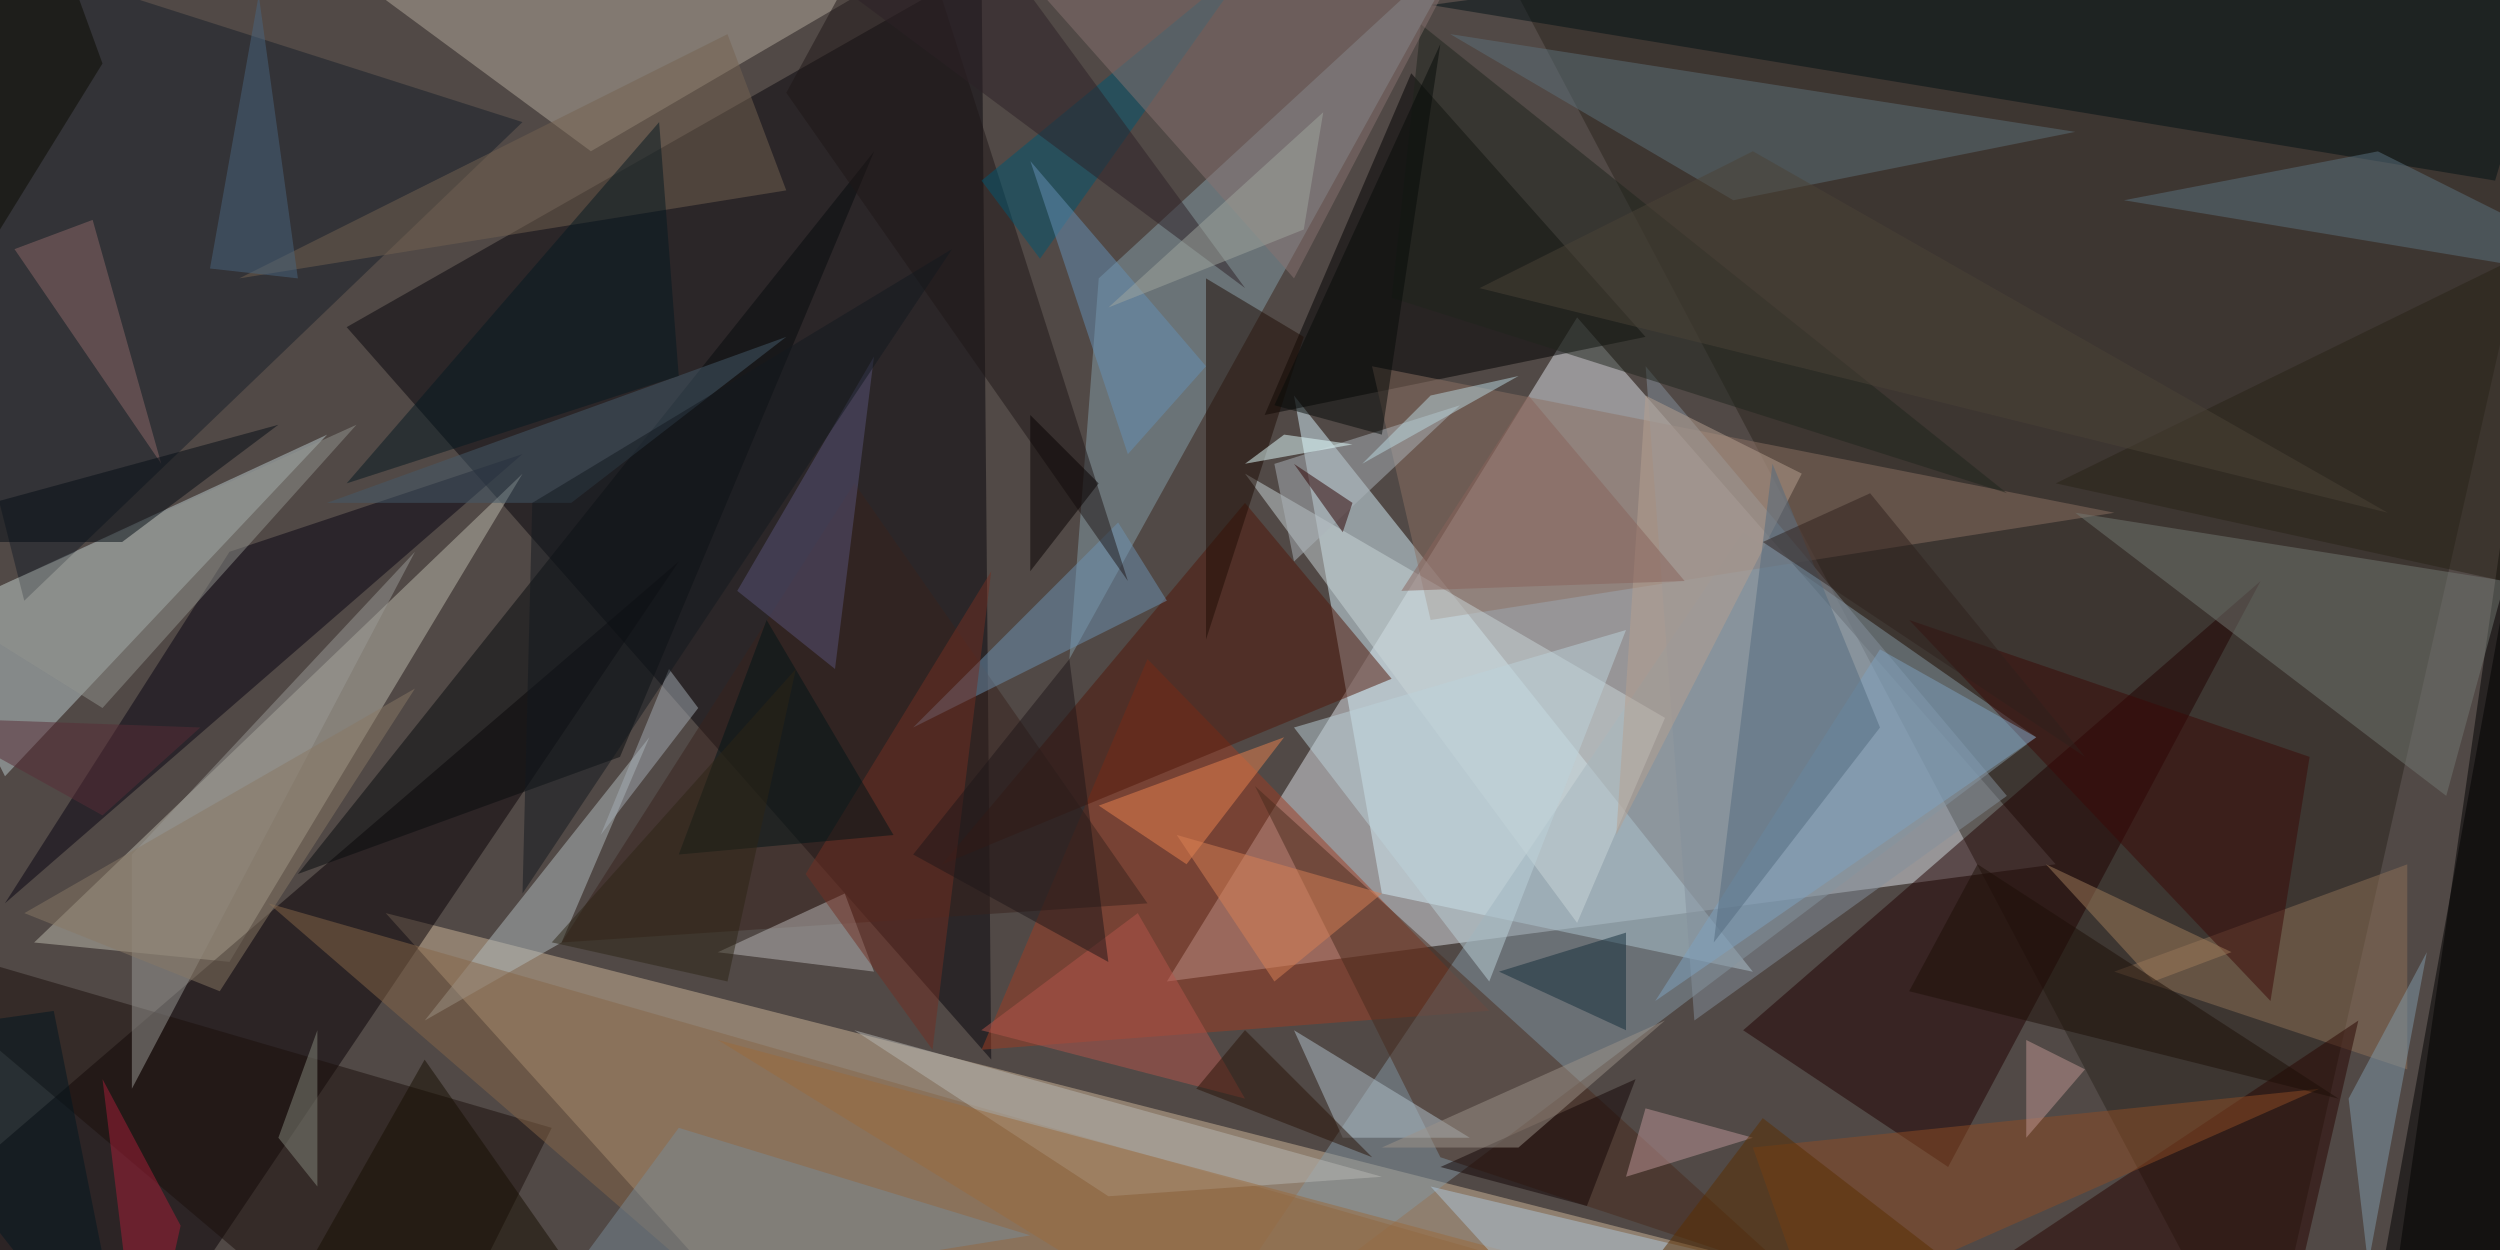
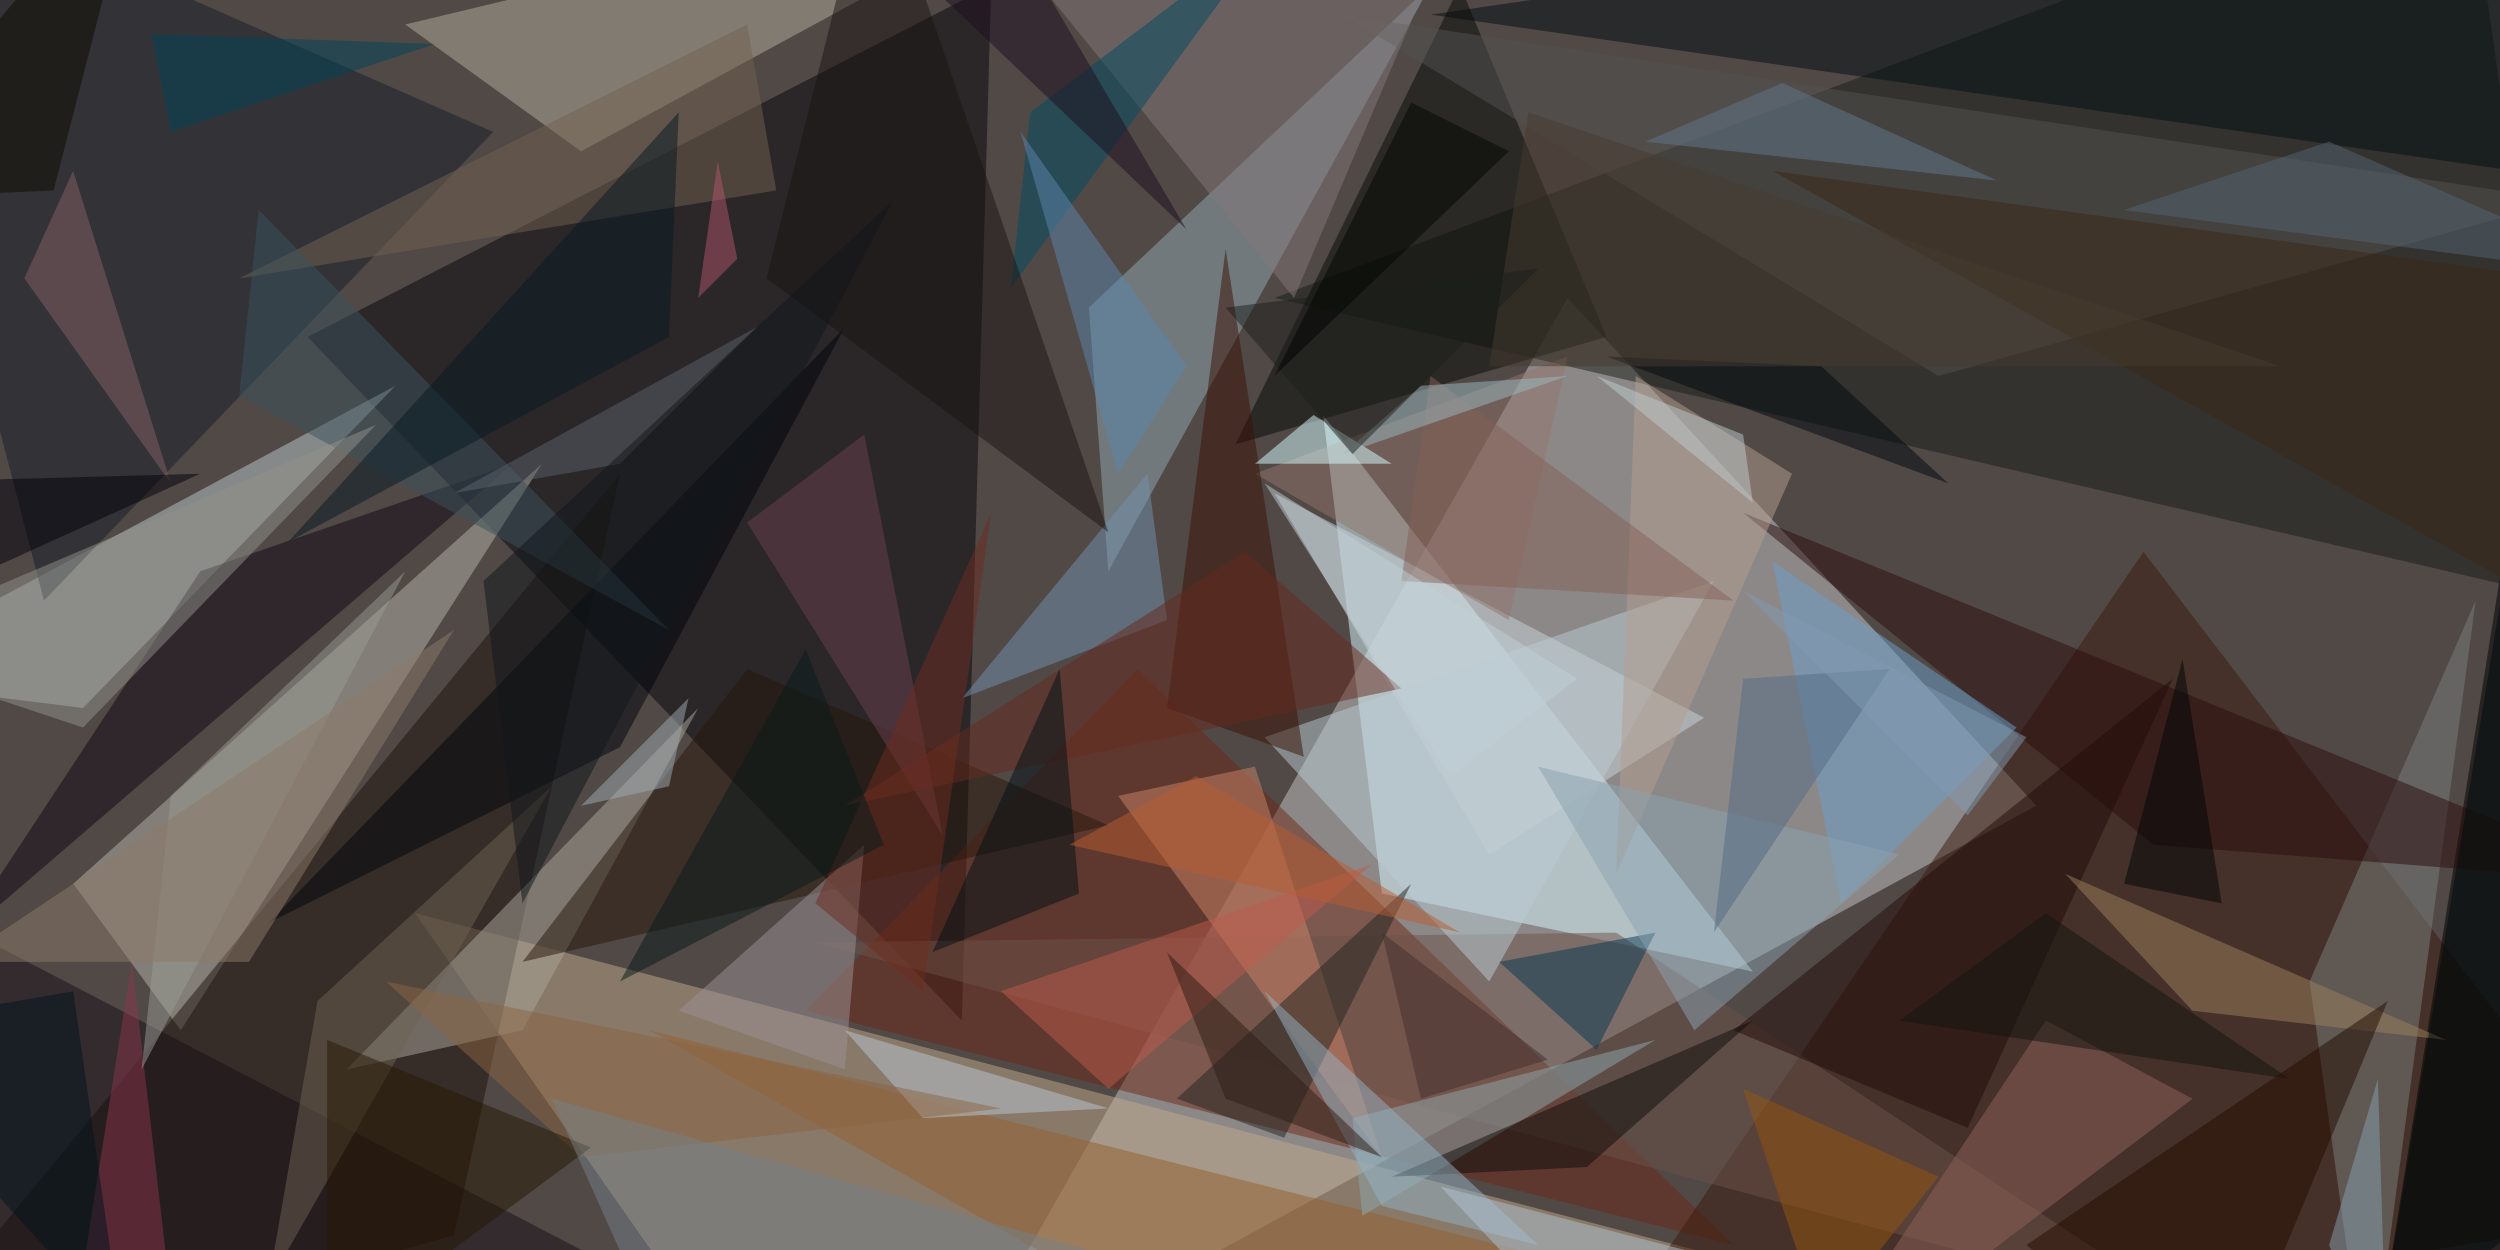
<svg xmlns="http://www.w3.org/2000/svg" viewBox="0 0 2000 1000">
  <path fill="#514946" d="M0 0h2000v1000H0z" />
  <g fill-opacity=".5">
-     <path fill="#dee2e9" d="M1644.5 691.4l-711 93.8 328.2-531.3z" />
-     <path fill="#cfb698" d="M660.2 1121l906.2-70.2L308.6 730.5z" />
-     <path fill="#07040b" d="M277.3 261.7l507.9-289 7.8 875z" />
-     <path fill="#2a241d" d="M1152.3-121l656.3 1242 281.2-1242z" />
-     <path fill="#d7f0fb" d="M1035.2 316.4l367.1 461-296.8-62.6z" />
-     <path fill="#bdbaac" d="M418 379L27.3 754l156.3 15.5z" />
-     <path fill="#bacacd" d="M4 621l257.7-273.3L-58.6 496z" />
-     <path fill="#080105" d="M-121 1019.5l226.5 78.2L543 449.2z" />
-     <path d="M1316.4 269.5L1011.7 332 1129 58.6z" />
-     <path fill="#859ea8" d="M879 222.7l296.8-273.5-320.3 578.1z" />
-     <path fill="#9f3d22" d="M785.2 839.8l406.2-31.2L918 527.3z" />
-     <path d="M2121 910.2L2027.4 246l-117.1 820.3z" />
-     <path fill="#8498a5" d="M1629 589.8l-703.2 531.3 468.7-695.3z" />
-     <path fill="#200000" d="M1394.5 824.2l164 109.4 250-468.8z" />
-     <path fill="#b5ab9c" d="M472.7 121l414-242H144.5z" />
-     <path fill="#171f28" d="M418 97.7l-539-172L19.4 480.6z" />
-     <path fill="#8c7063" d="M1144.5 496l547-85.8L1097.6 293z" />
-     <path fill="#1a0f0b" d="M-121 738.3l562.4 164L332 1121.1z" />
-     <path fill="#001015" d="M2074.2-121l-78.1 265.5L1144.5 4z" />
-     <path fill="#511609" d="M1113.3 543L996 402.3 753.9 691.4z" />
-     <path fill="#070210" d="M183.6 441.4L3.9 722.7l414-359.4z" />
-     <path fill="#070a0d" d="M238.3 699.2l461-578.1L496 605.5z" />
-     <path fill="#cad6d9" d="M1261.7 738.3l70.3-164-336-195.4z" />
-     <path fill="#727872" d="M1957 636.7l47-171.9-343.8-54.6z" />
-     <path fill="#5d707b" d="M1160.2 27.3l500 78.2-273.5 54.7z" />
-     <path fill="#38221d" d="M683.6 386.7L449.2 754 918 722.7z" />
-     <path fill="#b2bdbe" d="M519.5 589.8L339.8 816.4 449.2 754z" />
-     <path fill="#84919d" d="M1605.5 636.7l-250 179.7-39-523.4z" />
-     <path fill="#482a1d" d="M1152.3 925.8L1004 628.9l429.7 390.6z" />
-     <path fill="#9b9b96" d="M105.5 683.6V871L332 441.4z" />
-     <path fill="#8f7156" d="M1925.8 855.5v-164l-234.4 85.8z" />
-     <path fill="#866749" d="M1550.8 1105.5l-1336-382.8 461 398.4z" />
-     <path fill="#bbb9b8" d="M699.2 777.3l-23.4-62.5-101.6 47z" />
-     <path fill="#adb4bb" d="M1168 324.2l-132.8 125-15.7-78.1z" />
-     <path fill="#290400" d="M1886.7 816.4l-70.3 304.7-211-117.2z" />
-     <path fill="#6c93b3" d="M730.5 582l203-101.5-39-62.5z" />
-     <path fill="#8e4c24" d="M1855.5 871l-406.3 179.8-46.9-132.8z" />
-     <path fill="#1f1716" d="M722.7-97.7l179.6 562.5L629 74.2z" />
-     <path fill="#1f0d04" d="M1043 269.5l-78.2-46.8v289z" />
-     <path fill="#746351" d="M191.4 222.7L582 27.3l47 125z" />
-     <path fill="#1e241d" d="M1113.3 238.3l492.2 156.2-468.8-375z" />
-     <path fill="#b3c3cd" d="M1035.2 824.2l140.6 86h-101.6z" />
-     <path fill="#5b7281" d="M2121 230.5l-421.8-70.3 203.1-39.1z" />
-     <path fill="#595279" d="M589.8 472.7l78.2 62.5 31.2-250z" />
-     <path fill="#ea834e" d="M949.2 691.4l78.1-101.6L879 644.5z" />
-     <path fill="#000001" d="M1886.7 1121l125-687.4 109.4 468.7z" />
-     <path fill="#b7a090" d="M1293 668l23.4-351.6 125 62.5z" />
-     <path fill="#722f22" d="M644.5 699.2L793 457l-47 382.8z" />
-     <path fill="#005670" d="M1004-35.2L832 207l-46.8-62.5z" />
-     <path fill="#3b0907" d="M1527.3 496l320.4 109.5-31.3 195.3z" />
-     <path fill="#819bab" d="M1894.5 1011.7l47-250-62.6 117.2z" />
-     <path fill="#b9b8b5" d="M886.7 957l218.8-15.6-422-117.2z" />
-     <path fill="#887371" d="M1035.2 222.7l179.6-343.8H730.5z" />
-     <path fill="#001416" d="M714.8 668L543 683.6 613.3 496z" />
-     <path fill="#282317" d="M1644.5 386.7l429.7 93.8-46.9-281.3z" />
-     <path fill="#445b6a" d="M629 269.5L261.6 402.3H457z" />
-     <path fill="#7fa2c0" d="M1324.2 800.8L1504 519.5l125 70.3z" />
-     <path fill="#b4544a" d="M910.2 730.5L996 878.9l-211-54.7z" />
-     <path fill="#536a7e" d="M1504 582l-86-211-47 383z" />
-     <path fill="#bdd2da" d="M1300.8 504l-109.4 281.2L1035.2 582z" />
-     <path fill="#8e6969" d="M129 371L74.1 175.9l-62.5 23.4z" />
-     <path fill="#6590b7" d="M964.8 293l-62.5 70.3-78-234.4z" />
-     <path fill="#2d0000" d="M1074.2 425.8l7.8-23.5-46.8-31.2z" />
-     <path fill="#897864" d="M332 550.8L19.5 730.5 175.8 793z" />
-     <path fill="#788a96" d="M824.2 988.3l-281.2-86-109.4 148.5z" />
-     <path fill="#132c3a" d="M1300.8 824.2l-101.6-46.9 101.6-31.2z" />
-     <path fill="#a81f38" d="M144.5 980.5L113.3 1121 82 863.3z" />
-     <path fill="#85887d" d="M222.7 910.2l31.2-86v125z" />
-     <path fill="#a17c5b" d="M1636.7 691.4l86 93.8 62.5-23.5z" />
-     <path fill="#051821" d="M527.3 97.7l-250 289 265.7-86z" />
-     <path fill="#9a6a3d" d="M1043 1121h609.3l-1078-289z" />
-     <path fill="#d98054" d="M941.4 668l78.1 117.2 86-70.4z" />
-     <path fill="#93948f" d="M82 566.4l203.2-226.6L-43 488.3z" />
-     <path fill="#bf9699" d="M1402.3 910.2l-101.5 31.2 15.6-54.7z" />
-     <path fill="#aec6db" d="M1472.7 1027.3l-172 93.8-156.2-171.9z" />
-     <path fill="#a5adb4" d="M535.2 535.2l23.4 31.2L480.5 668z" />
-     <path fill="#12181f" d="M425.8 402.3L418 714.8l343.7-515.6z" />
-     <path fill="#070b08" d="M1105.5 347.7l-86-23.5 132.8-289z" />
-     <path fill="#e5ffff" d="M996 371l31.3-23.3 54.7 7.8z" />
-     <path fill="#1e1718" d="M855.5 527.3l-125 156.3 156.2 86z" />
-     <path fill="#130505" d="M1269.5 964.8l39-101.5-156.2 70.3z" />
-     <path fill="#2d2127" d="M660.2-19.5l78-101.6 257.9 351.6z" />
-     <path fill="#4b4336" d="M1402.3 121l-218.7 109.5 726.6 179.7z" />
-     <path fill="#040d15" d="M97.7 433.6l125-93.8-343.8 93.8z" />
-     <path fill="#9d9389" d="M1332 816.4L1105.5 918h109.3z" />
-     <path fill="#0b0a00" d="M19.5-121L-82 316.3 82 50.8z" />
-     <path fill="#1c0f07" d="M1871 879l-343.7-86 54.7-101.6z" />
-     <path fill="#2e201c" d="M1410.2 433.6l85.9-39L1668 605.4z" />
-     <path fill="#bbd8e1" d="M1089.8 371l125-70.2-70.3 15.6z" />
-     <path fill="#5a2e00" d="M1238.3 1121l171.9-226.5 273.4 211z" />
-     <path fill="#170f00" d="M504 1082L339.7 847.7 207 1082z" />
-     <path fill="#88625b" d="M1222.7 316.4l125 148.4-226.6 7.9z" />
-     <path fill="#49647f" d="M168 214.8L207-3.9l31.3 226.6z" />
-     <path fill="#c19693" d="M1621 910.2V832l47 23.5z" />
-     <path fill="#a0a69e" d="M1058.6 89.8l-15.6 93.8L886.7 246z" />
-     <path fill="#592c37" d="M-58.6 574.2L82 652.3l78.2-70.3z" />
-     <path fill="#070000" d="M824.2 457V332l54.7 54.7z" />
-     <path fill="#001620" d="M105.5 1121L43 808.7-121 832z" />
-     <path fill="#291206" d="M1097.7 925.8L957 871l39-46.9z" />
-     <path fill="#2d2515" d="M582 785.2l-140.6-31.3 195.3-218.7z" />
+     <path fill="#c8c8cb" d="M1629 644.5l-875 476.6 500-882.8z" />
+     <path fill="#07060d" d="M793-11.7L246 269.5l523.5 547z" />
+     <path fill="#c3aa8b" d="M1519.5 1043L332 730.5 605.5 1121z" />
+     <path fill="#ddfaff" d="M1105.5 714.8l-47-382.8 343.8 445.3z" />
+     <path fill="#181d16" d="M2058.6 480.5l-86-601.6-953 359.4z" />
+     <path fill="#6d2816" d="M1386.7 996L910.2 535.3 644.5 808.6z" />
+     <path fill="#3b1a0c" d="M1714.8 441.4l406.3 531.3-859.4 132.8z" />
+     <path fill="#b6b5a8" d="M433.6 371l-289 453.2-86-117.2z" />
+     <path fill="#bdcbcd" d="M316.4 308.6l-250 257.8L-121 543z" />
+     <path fill="#1c120d" d="M496 379l-609.3 742 476.6-132.7z" />
+     <path fill="#92abb5" d="M886.7 457l257.8-468.7L871.1 246z" />
+     <path fill="#b4ae9e" d="M464.8 121L324.2 19.6l586-140.6z" />
+     <path fill="#171f28" d="M394.5 105.5l-359.3 375-156.3-601.6z" />
+     <path fill="#000c11" d="M2011.7 136.7l-867.2-125L2050.8-121z" />
+     <path d="M1894.5 1121l226.6-218.7-101.6-562.5z" />
+     <path fill="#060b07" d="M988.3 355.5l296.9-86L1168-11.7z" />
+     <path fill="#ada89c" d="M558.6 566.4L418 824.2l-140.7 31.3z" />
+     <path fill="#7b807e" d="M1980.5 480.5l-132.8 304.7 46.8 335.9z" />
+     <path fill="#6d5248" d="M1754 1050.8L652.2 753.9l640.7-7.8z" />
+     <path fill="#ccd6db" d="M1191.4 683.6l171.9-109.4-343.8-179.7z" />
+     <path fill="#93756b" d="M1004 379l250-93.8-47 210.9z" />
+     <path fill="#cd8569" d="M1105.5 925.8l-101.6-312.5-109.4 23.4z" />
+     <path fill="#0e0712" d="M160.2 457l250-86-445.4 383z" />
+     <path fill="#160f16" d="M668 1105.5L27.3 1121l-140.6-421.9z" />
+     <path fill="#525350" d="M1550.8 300.8l-476.6-289 976.6 148.4z" />
+     <path fill="#2a0d0c" d="M2121 707l-398.3-31.2-328.2-265.6z" />
+     <path fill="#26160b" d="M597.7 535.2L418 769.5l468.7-109.3z" />
+     <path fill="#956130" d="M933.6 1058.6l359.4-39-773.5-195.4z" />
+     <path fill="#6da1cc" d="M1613.3 582l-140.6 140.7-54.7-273.5z" />
+     <path fill="#00050b" d="M496 597.7L214.9 738.3l461-476.6z" />
+     <path fill="#baccd5" d="M1011.7 589.8l359.4-125-179.7 320.4z" />
+     <path fill="#3b1004" d="M933.6 566.4l109.4 39-62.5-406.2z" />
+     <path fill="#b49e91" d="M1433.6 379l-125-78.2-15.6 398.4z" />
+     <path fill="#220a09" d="M1386.7 824.2l187.5 78.1 164-359.3z" />
+     <path fill="#d9feff" d="M1004 371l46.8-39 62.5 39z" />
+     <path fill="#7392af" d="M933.6 496l-164 62.6L918 378.9z" />
+     <path fill="#8f625a" d="M1636.7 816.4L1754 879l-320.3 242.2z" />
+     <path fill="#91a9af" d="M1089.8 972.7L1324.2 832 1082 894.5z" />
+     <path fill="#9c9397" d="M691.4 675.8l-15.6 179.7-132.8-47z" />
+     <path fill="#222522" d="M1027.3 910.2l-85.9-31.3L1129 707z" />
+     <path fill="#bbc9d4" d="M738.3 894.5l-62.5-70.3 211 62.5z" />
+     <path fill="#9d805f" d="M1957 832l-304.7-132.8L1754 808.6z" />
+     <path fill="#857879" d="M1144.5-19.5l-109.3 257.8-234.4-289z" />
+     <path fill="#250c00" d="M1777.3 1121l132.9-320.2L1621 996z" />
+     <path fill="#736251" d="M191.4 222.7L597.7 19.5 621 152.3z" />
+     <path fill="#004d64" d="M824.2 89.8l-15.6 140.7 211-289z" />
+     <path fill="#3b2714" d="M2043 222.7l-625-86 671.8 375z" />
+     <path fill="#073952" d="M1277.3 839.8l-78-70.3 125-23.4z" />
+     <path fill="#6c6252" d="M214.8 1027.3L254 800.8l187.5-171.9z" />
+     <path fill="#0f0d0b" d="M1113.3 941.4l289-125-132.8 117.2z" />
+     <path fill="#6b414f" d="M691.4 347.7L754 668 597.7 418z" />
+     <path fill="#662b1f" d="M675.8 644.5l320.3-203 125 109.3z" />
+     <path fill="#001117" d="M847.7 535.2L746 761.7l117.2-46.9z" />
+     <path fill="#bf5a4c" d="M800.8 793l86 78 210.9-179.6z" />
+     <path fill="#3a525d" d="M535.2 504L207 168l-15.6 148.4z" />
+     <path fill="#1b1413" d="M886.7 425.8L613.3 222.7l86-343.8z" />
+     <path fill="#8aa2b0" d="M1230.5 613.3l289 70.3-164 140.6z" />
+     <path fill="#856164" d="M19.5 222.7l39-86 78.2 250z" />
+     <path fill="#95b3c5" d="M1230.5 996l-218.8-203 93.8 171.8z" />
+     <path fill="#8a6542" d="M308.6 785.2l156.2 140.6 336-39z" />
+     <path fill="#8b364b" d="M50.8 1113.3l93.7-7.8-39-336z" />
+     <path fill="#00090f" d="M1558.6 386.7l-273.4-101.5L1457 293z" />
+     <path fill="#989a95" d="M324.2 457L136.7 636.7l-23.4 218.8z" />
+     <path fill="#071922" d="M543 89.8L230.5 433.6l304.7-164z" />
+     <path fill="#856156" d="M1144.5 300.8l242.2 179.7-265.6-15.7z" />
+     <path fill="#2e1d14" d="M1105.5 925.8l-172-164 47 117.1z" />
+     <path fill="#63788c" d="M1316.4 113.3l109.4-46.9 171.9 78.1z" />
+     <path fill="#271902" d="M261.7 832l211 86-211 156.2z" />
+     <path fill="#5b86ad" d="M949.2 293L816.4 105.5l78.1 273.4z" />
+     <path fill="#536c84" d="M1511.7 535.2l-117.2 7.8-23.4 203z" />
+     <path fill="#9dbac1" d="M1074.2 363.3l179.7-62.5-117.2 7.8z" />
+     <path fill="#93928b" d="M66.4 582L-121 519.5l421.9-179.7z" />
+     <path fill="#463b2f" d="M1222.7 89.8L1824.2 293h-632.8z" />
+     <path fill="#95570e" d="M1394.5 871l62.5 187.6 93.8-117.2z" />
+     <path fill="#89a0b0" d="M1863.3 996l46.9 125-7.9-257.7z" />
+     <path fill="#1c1e1b" d="M1082 363.3l148.5-148.5-250 31.3z" />
+     <path fill="#000008" d="M160.2 379L-97.7 496-121 386.8z" />
+     <path fill="#556472" d="M1699.2 168l414 54.7-250-109.4z" />
+     <path fill="#5c626d" d="M496 371l-132.7 23.5 242.2-132.8z" />
+     <path fill="#b95d33" d="M957 621l211 125-312.5-70.2z" />
+     <path fill="#a1adb3" d="M535.2 629l15.6-70.4-86 86z" />
+     <path fill="#11171b" d="M418 722.7l296.8-562.5-328 304.6z" />
+     <path fill="#8d7b68" d="M-35.2 769.5h234.4l164-265.6z" />
+     <path fill="#6e2d21" d="M652.3 722.7l86 70.3L793 410.2z" />
+     <path fill="#121410" d="M1636.7 730.5l-117.2 86 312.5 46.8z" />
+     <path fill="#0e0b00" d="M113.3-121l-234.4 281.2 164-7.9z" />
+     <path fill="#b1c4d5" d="M1152.3 949.2l125 132.8 265.7-31.2z" />
+     <path fill="#000407" d="M1746 527.3L1699.3 707l78.1 15.7z" />
+     <path fill="#000b0c" d="M2043 222.7l-140.7 851.5 218.8-179.7z" />
+     <path fill="#c1d1d7" d="M1160.2 621l-148.5-234.3 250 156.3z" />
+     <path fill="#bfcccf" d="M1402.3 402.3l-7.8-54.6-117.2-47z" />
+     <path fill="#1d0e1f" d="M949.2 183.6L629-121.1h140.6z" />
+     <path fill="#004459" d="M347.7 35.2l-211 70.3-15.6-78.2z" />
+     <path fill="#081b1b" d="M644.5 519.5L707 675.8 496 785.2z" />
+     <path fill="#402f2c" d="M1238.3 847.7l-101.6 31.2-31.2-132.8z" />
+     <path fill="#748089" d="M1050.8 1050.8L441.4 878.9 543 1105.5z" />
+     <path fill="#00151c" d="M97.7 1066.4L58.6 793l-179.7 31.2z" />
+     <path fill="#b0576b" d="M558.6 238.3l31.2-31.3-15.6-78z" />
+     <path fill="#020500" d="M1019.5 300.8L1129 82l78.1 39z" />
+     <path fill="#809ab3" d="M1394.5 472.7l179.7 179.6 46.9-62.5z" />
  </g>
</svg>
